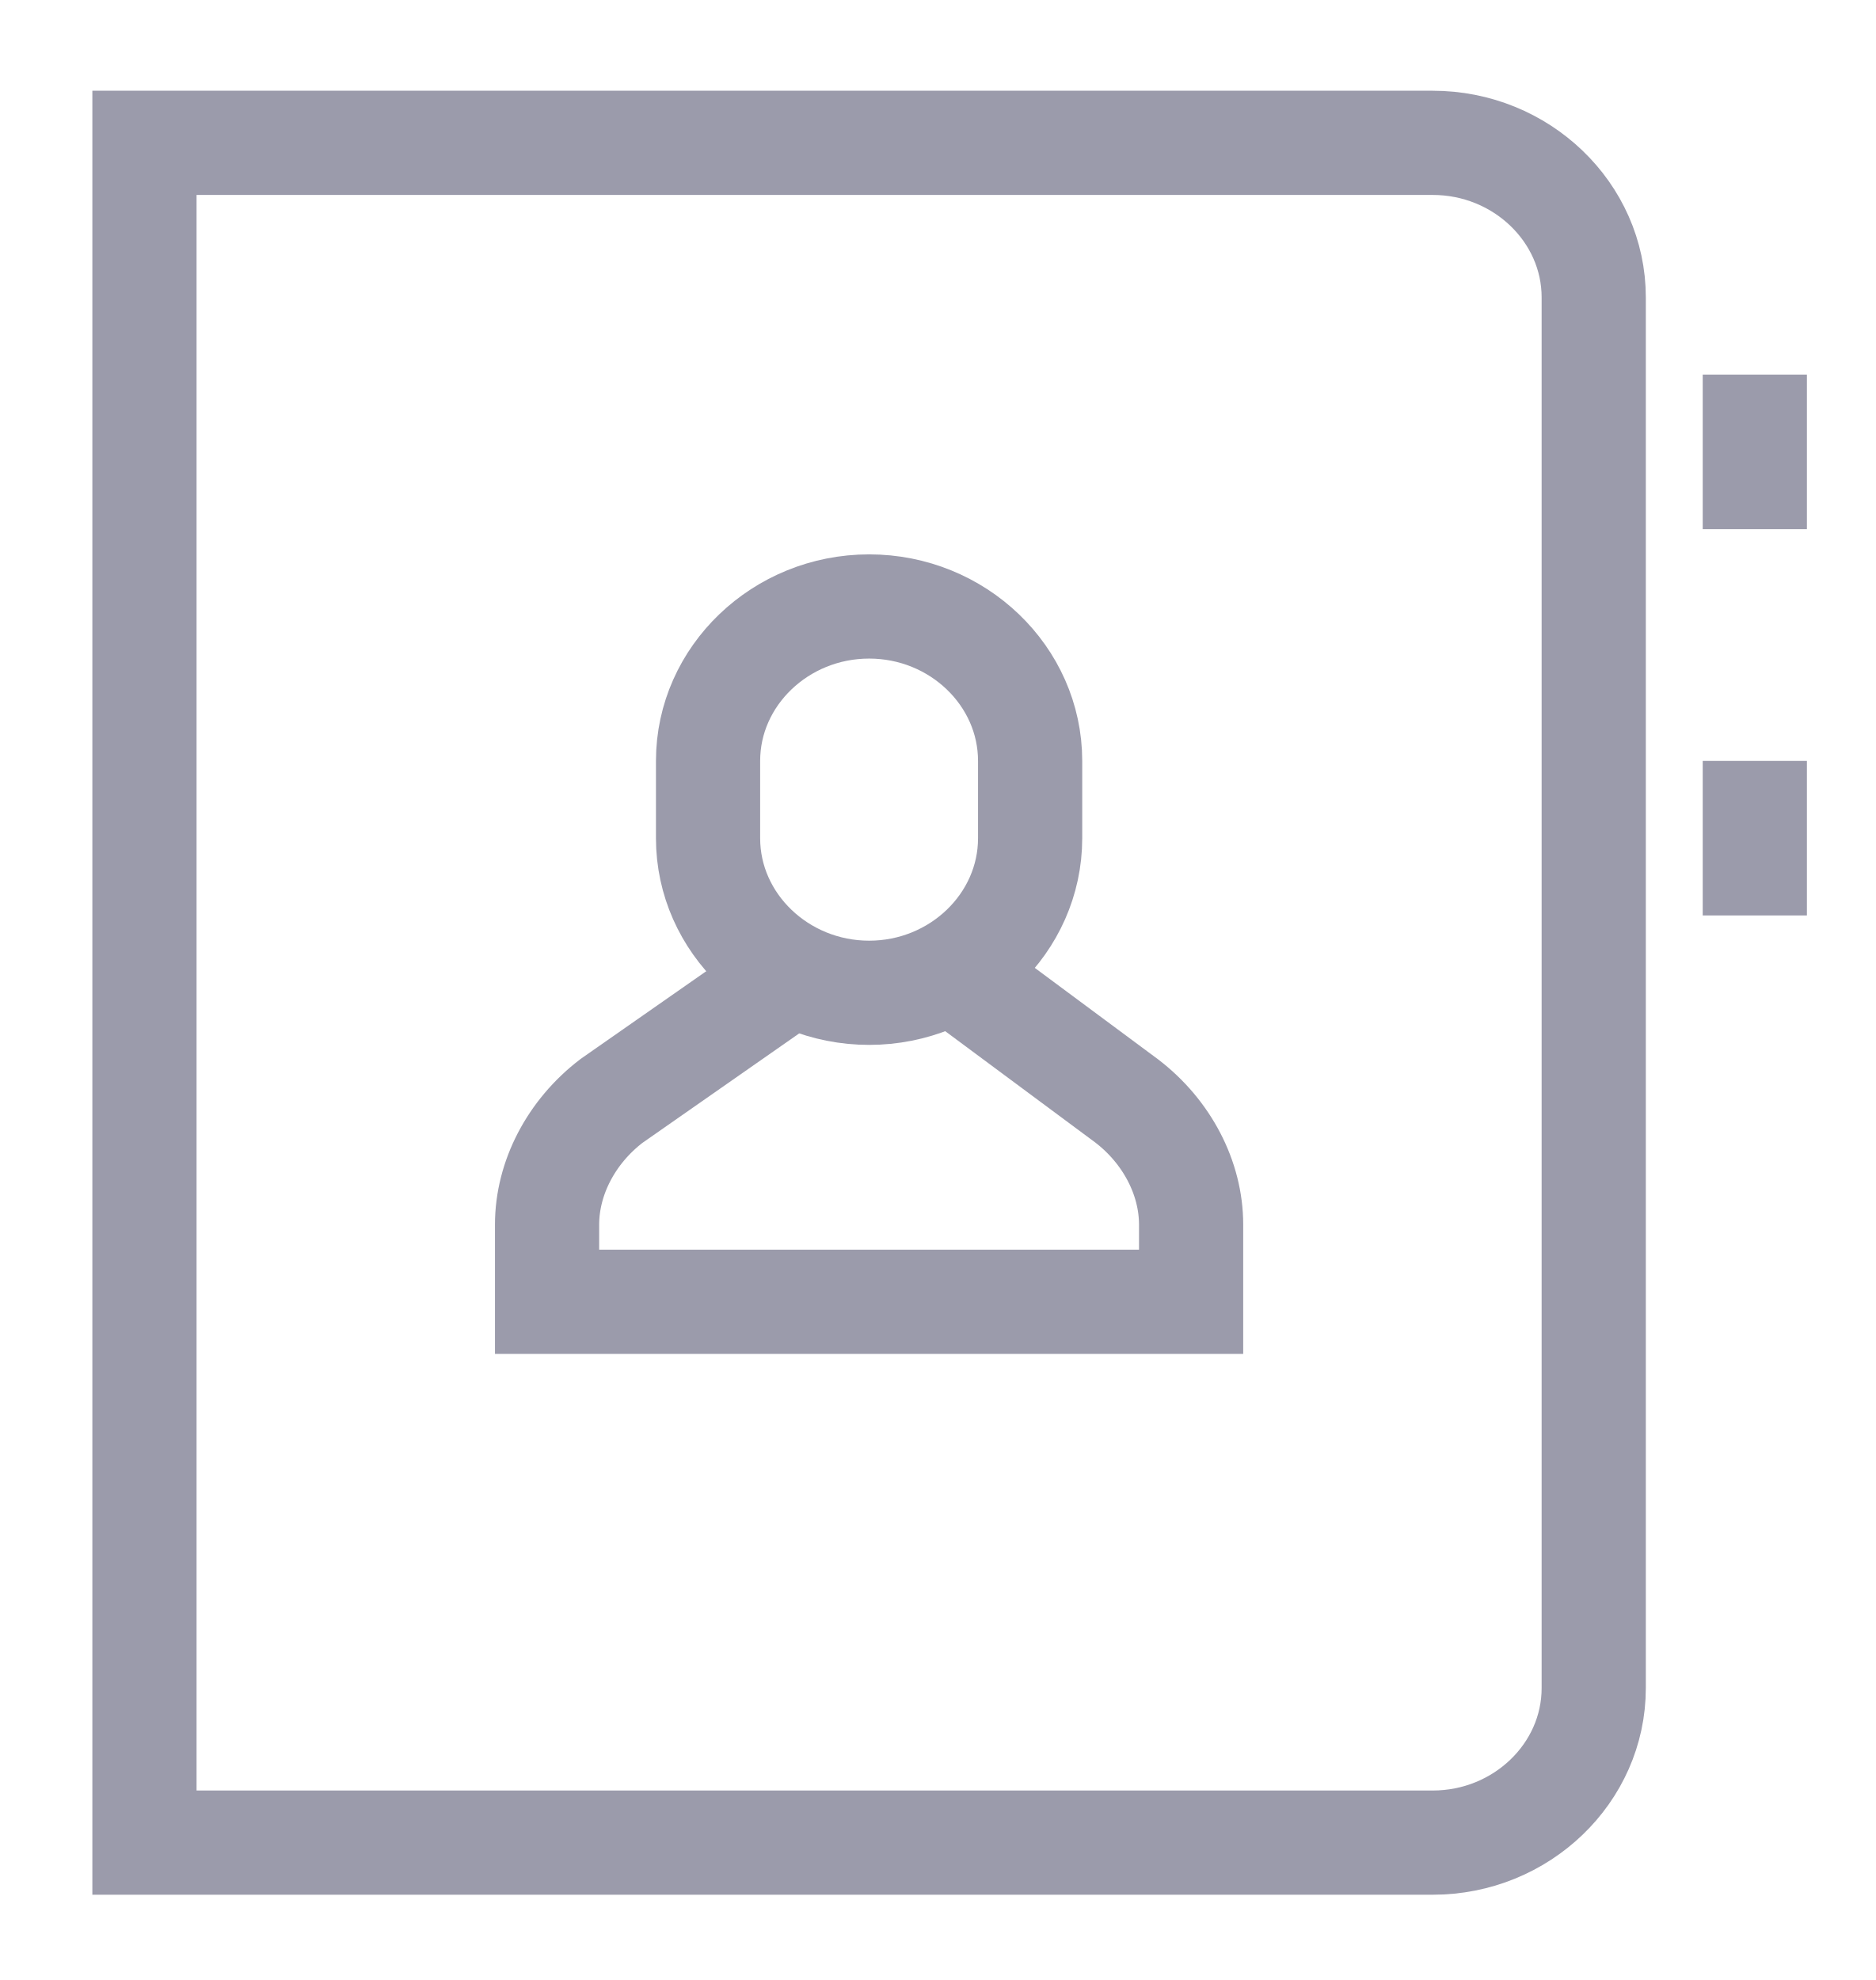
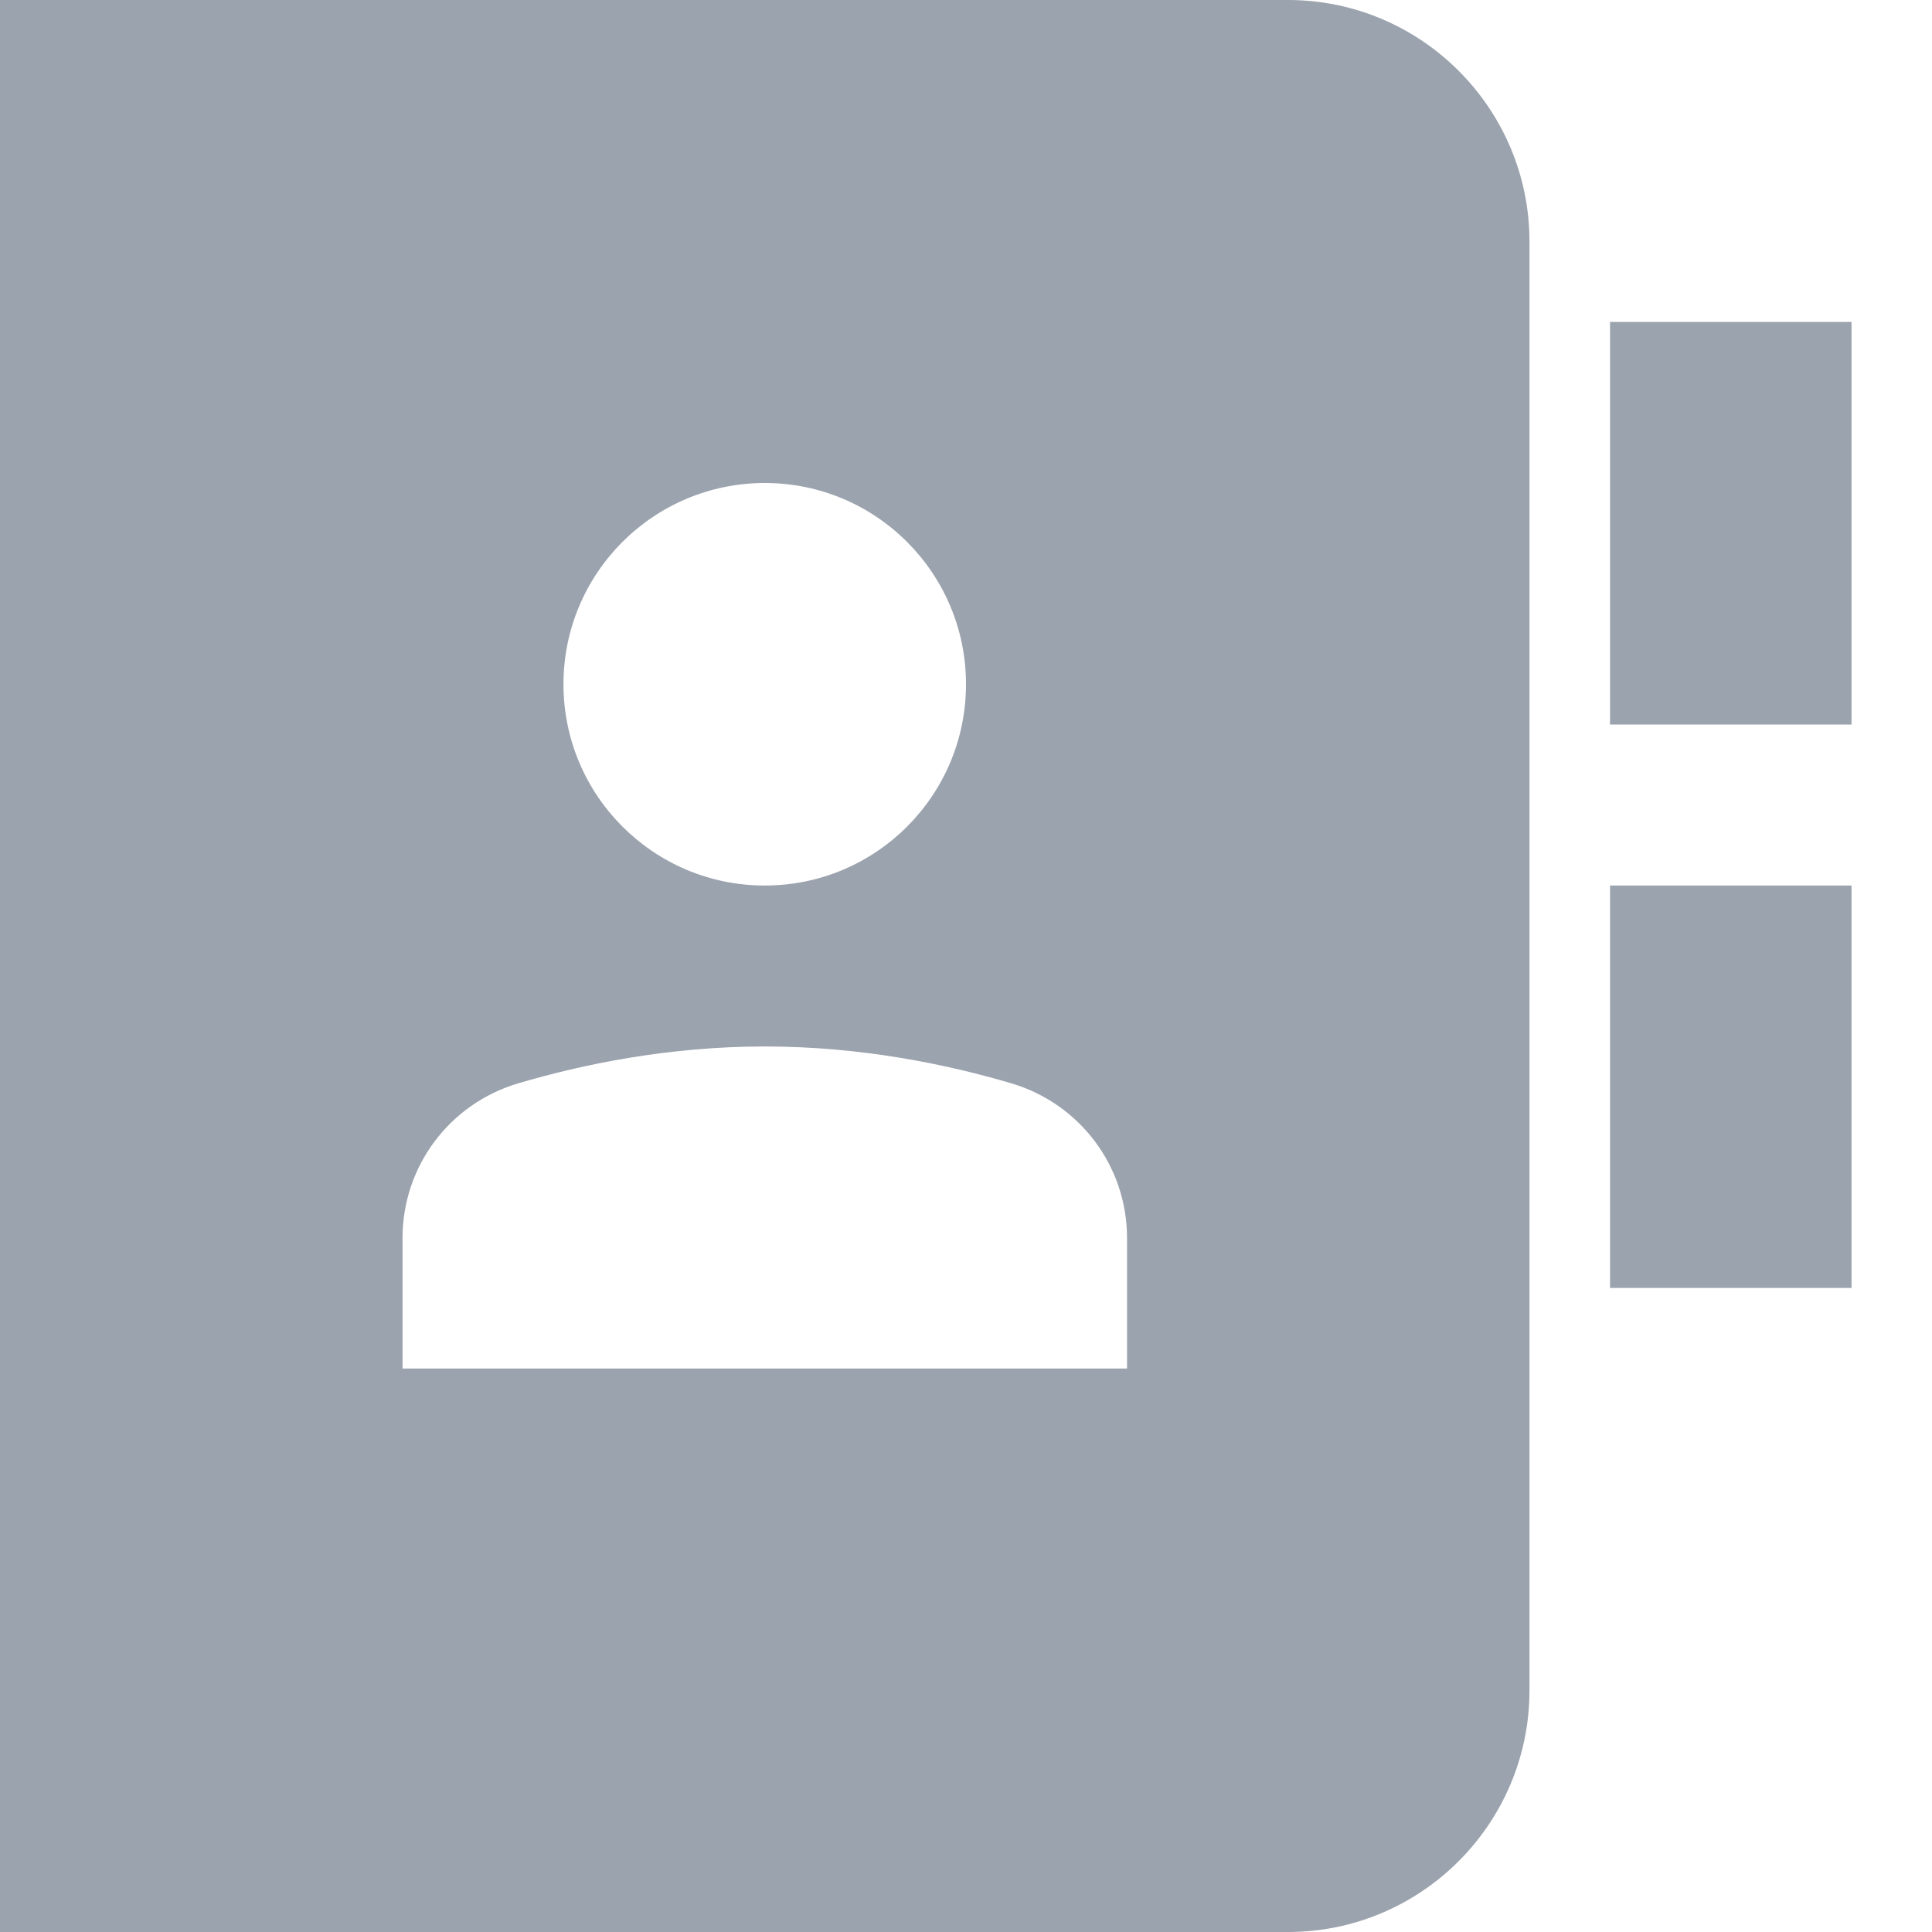
- <svg xmlns="http://www.w3.org/2000/svg" width="18px" height="19px" viewBox="0 0 18 19" version="1.1">
-   <defs />
-   <g id="Page-1" stroke="none" stroke-width="1" fill="none" fill-rule="evenodd">
-     <g id="Icons" transform="translate(-185, -769)" stroke="#9b9bab">
-       <g id="icons/list-items/sync" transform="translate(186, 770)">
-         <g id="Group" transform="translate(0.386364, 0.370709)">
-           <path d="M0,16.311 L0,-1.77635684e-15 L12.364,-1.77635684e-15 C13.214,-1.77635684e-15 13.909,0.667 13.909,1.483 L13.909,14.828 C13.909,15.644 13.214,16.311 12.364,16.311 L0,16.311 L0,16.311 Z" id="Shape" />
-           <path d="M15.455,2.224 L15.455,3.707" id="Shape" />
-           <path d="M15.455,5.931 L15.455,7.414" id="Shape" />
-           <path d="M7.727,7.933 L9.427,9.194 C9.814,9.49 10.045,9.935 10.045,10.38 L10.045,11.121 L3.864,11.121 L3.864,10.38 C3.864,9.935 4.095,9.49 4.482,9.194 L6.182,8.007" id="Shape" />
-           <path d="M6.955,8.156 L6.955,8.156 C6.105,8.156 5.409,7.488 5.409,6.673 L5.409,5.931 C5.409,5.116 6.105,4.449 6.955,4.449 L6.955,4.449 C7.805,4.449 8.5,5.116 8.5,5.931 L8.5,6.673 C8.5,7.488 7.805,8.156 6.955,8.156 L6.955,8.156 Z" id="Shape" />
-         </g>
-       </g>
-     </g>
+ <svg xmlns="http://www.w3.org/2000/svg" width="20px" height="20px" viewBox="0 0 20 20" version="1.1">
+   <g id="Wallet/Small/Help-" stroke="none" stroke-width="1" fill="none" fill-rule="evenodd">
+     <g id="contacts-2" transform="translate(16, 9)" />
+     <path d="M13.333,0 L0,0 L0,20 L13.333,20 C14.712,20 15.833,18.878 15.833,17.5 L15.833,2.5 C15.833,1.122 14.712,0 13.333,0 Z M7.917,5 C9.068,5 10,5.933 10,7.083 C10,8.234 9.068,9.167 7.917,9.167 C6.766,9.167 5.833,8.234 5.833,7.083 C5.833,5.933 6.766,5 7.917,5 Z M11.667,14.167 L4.167,14.167 L4.167,12.816 C4.167,12.073 4.654,11.424 5.367,11.214 C6.029,11.018 6.919,10.833 7.917,10.833 C8.914,10.833 9.804,11.018 10.467,11.214 C11.179,11.424 11.667,12.073 11.667,12.816 L11.667,14.167 Z M16.667,3.333 L19.167,3.333 L19.167,7.5 L16.667,7.5 L16.667,3.333 Z M16.667,9.167 L19.167,9.167 L19.167,13.333 L16.667,13.333 L16.667,9.167 Z" id="Shape" fill="#9BA3AE" />
  </g>
</svg>
